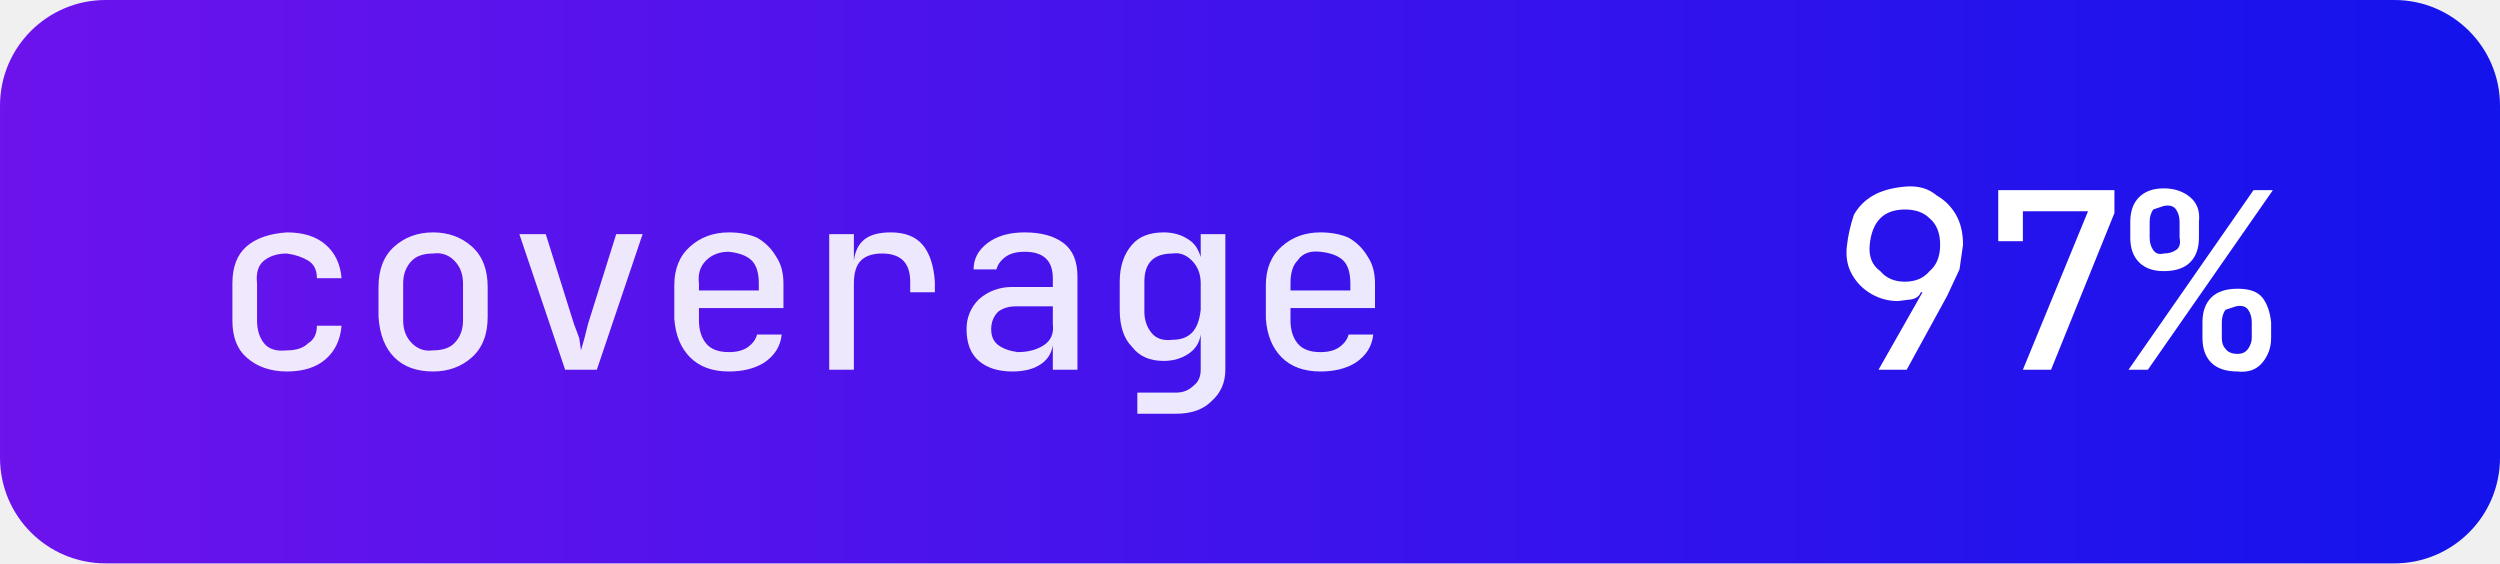
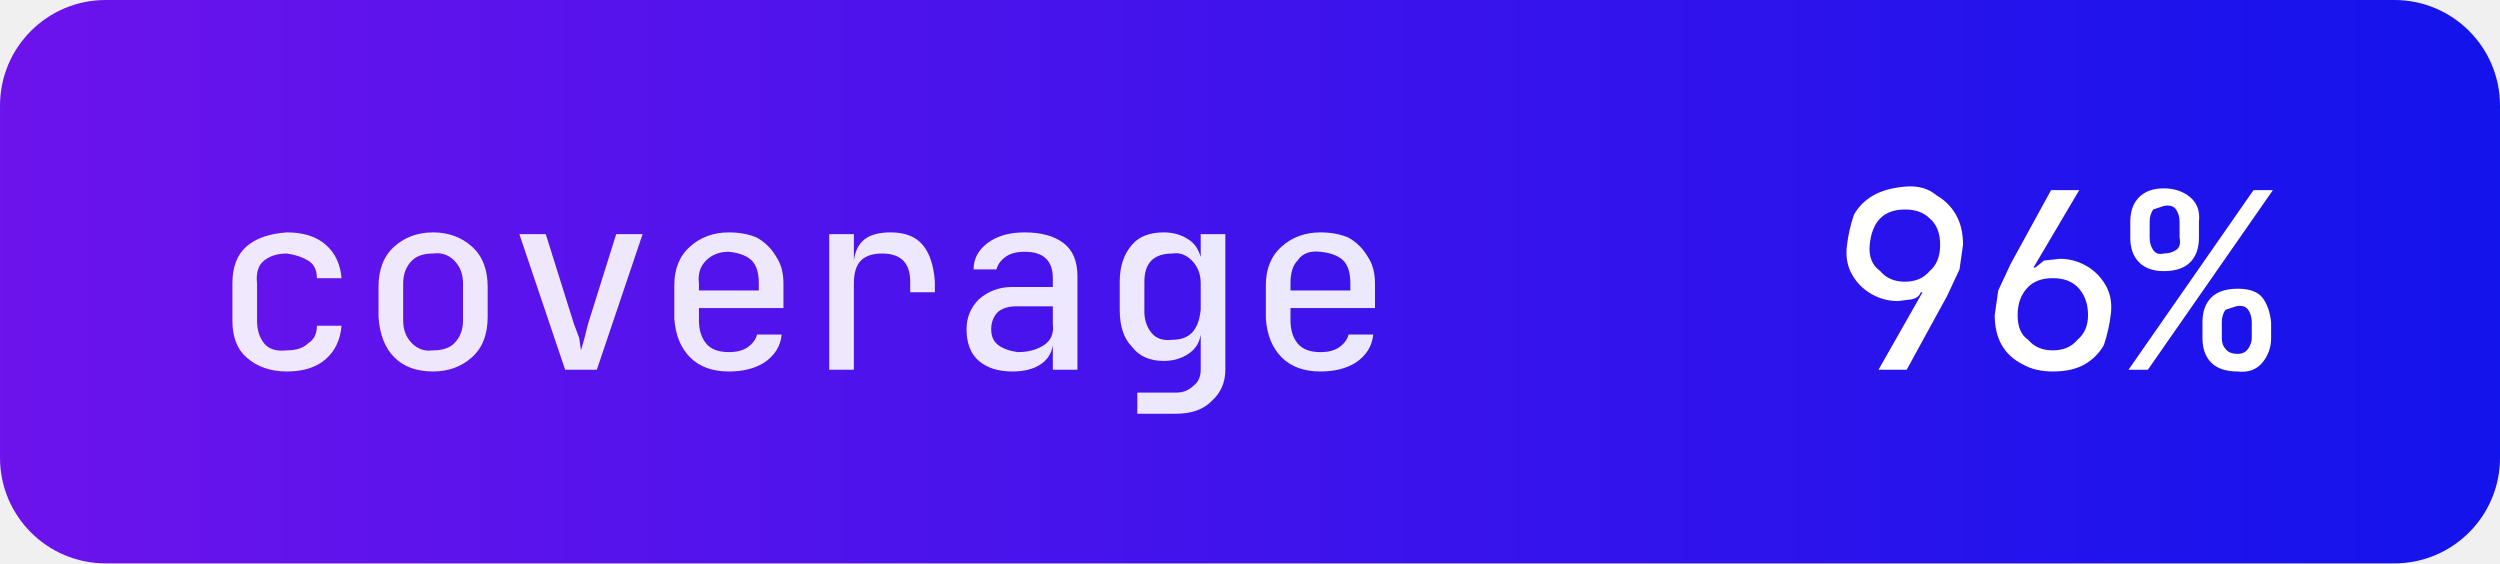
<svg xmlns="http://www.w3.org/2000/svg" width="142" height="32" viewBox="0 0 142 32">
  <defs>
    <pattern id="satori_pattern_id_0" width="1" height="1" x="0" y="0" patternUnits="objectBoundingBox">
      <linearGradient id="satori_biid_0" x1="0" x2="1" y1="0" y2="0" spreadMethod="pad">
        <stop offset="0%" stop-color="#6d13ec" />
        <stop offset="100%" stop-color="#1313ec" />
      </linearGradient>
      <path fill="url(#satori_biid_0)" d="M0 0H142V32H0z" />
    </pattern>
  </defs>
  <clipPath id="satori_cp-id">
    <path d="M6 0H136A6 6 0 0 1 142 6V26A6 6 0 0 1 136 32H6A6 6 0 0 1 0 26V6A6 6 0 0 1 6 0" />
  </clipPath>
  <mask id="satori_om-id">
    <path fill="#fff" d="M0 0H142V32H0z" />
  </mask>
  <path fill="url(#satori_pattern_id_0)" d="M6 0H136A6 6 0 0 1 142 6V26A6 6 0 0 1 136 32H6A6 6 0 0 1 0 26V6A6 6 0 0 1 6 0" />
  <g clip-path="url(#satori_cp-id)" mask="url(#satori_om-id)">
    <path fill="#fff" fill-opacity=".9" d="M16.3 21.1Q14.9 21.1 14 20.3 13.2 19.6 13.2 18.2V16.1Q13.2 14.7 14 14T16.3 13.2Q17.7 13.2 18.5 13.9T19.4 15.8H18Q18 15.1 17.5 14.8T16.3 14.4Q15.5 14.4 15 14.8T14.6 16.1V18.2Q14.6 19 15 19.5T16.3 19.9Q17.1 19.9 17.5 19.5 18 19.2 18 18.5H19.4Q19.3 19.7 18.5 20.4T16.3 21.1M24.6 21.1Q23.2 21.1 22.4 20.3T21.5 18V16.3Q21.5 14.8 22.4 14T24.6 13.2 26.8 14 27.7 16.3V18Q27.7 19.5 26.8 20.3T24.6 21.1M24.6 19.9Q25.4 19.9 25.8 19.5 26.3 19 26.3 18.2V16.1Q26.3 15.3 25.8 14.8T24.6 14.4Q23.8 14.4 23.4 14.8 22.9 15.3 22.9 16.1V18.2Q22.9 19 23.4 19.5T24.6 19.9M33.9 21H32.1L29.5 13.3H31L32.6 18.4 32.9 19.2 33 19.9 33.2 19.2 33.4 18.4 35 13.3H36.5zM41.4 21.1Q40 21.1 39.2 20.3T38.3 18.1V16.2Q38.3 14.8 39.2 14T41.4 13.2Q42.3 13.2 43 13.5 43.7 13.9 44.1 14.6 44.5 15.2 44.5 16.1V17.5H39.7V18.2Q39.7 19 40.1 19.5T41.4 20Q42.1 20 42.5 19.7T43 19H44.4Q44.3 20 43.4 20.6 42.6 21.1 41.4 21.1M39.7 16.1V16.5H43.1V16.1Q43.1 15.2 42.7 14.8T41.4 14.3Q40.6 14.3 40.1 14.8T39.7 16.1M48.5 21H47.1V13.3H48.5V14.8Q48.6 14 49.1 13.6T50.6 13.2Q51.8 13.2 52.4 13.9T53.1 16V16.6H51.7V16Q51.7 14.4 50.1 14.4 49.3 14.4 48.9 14.8T48.5 16.1zM57.5 21.1Q56.3 21.1 55.6 20.5T54.9 18.7Q54.9 17.7 55.6 17 56.4 16.3 57.5 16.3H59.8V15.8Q59.8 14.3 58.2 14.3 57.5 14.3 57.1 14.6T56.6 15.3H55.3Q55.3 14.4 56.1 13.8T58.2 13.2Q59.6 13.2 60.4 13.8T61.2 15.7V21H59.8V19.6Q59.7 20.3 59.1 20.7T57.5 21.1M57.8 20Q58.7 20 59.3 19.6T59.8 18.4V17.4H57.7Q57.1 17.4 56.7 17.7 56.3 18.1 56.3 18.7T56.7 19.6 57.8 20M66.8 23.5H64.6V22.3H66.8Q67.4 22.3 67.8 21.9 68.2 21.6 68.2 21V19Q68.1 19.7 67.5 20.1T66.1 20.5Q64.9 20.5 64.3 19.7 63.6 19 63.6 17.6V16Q63.6 14.7 64.3 13.9 64.9 13.2 66.1 13.2 66.9 13.2 67.5 13.6 68 13.9 68.2 14.6V13.3H69.6V21Q69.6 22.1 68.8 22.8 68.1 23.5 66.8 23.5M66.6 19.3Q67.3 19.3 67.7 18.9T68.2 17.6V16.1Q68.2 15.3 67.7 14.8T66.6 14.4Q65.8 14.4 65.4 14.8T65 16V17.7Q65 18.4 65.4 18.9T66.6 19.3M75 21.1Q73.6 21.1 72.8 20.3T71.9 18.1V16.2Q71.9 14.8 72.8 14T75 13.2Q75.9 13.2 76.6 13.5 77.3 13.9 77.7 14.6 78.1 15.2 78.1 16.1V17.5H73.3V18.2Q73.3 19 73.7 19.5T75 20Q75.7 20 76.1 19.7T76.6 19H78Q77.9 20 77 20.6 76.2 21.1 75 21.1M73.3 16.1V16.5H76.7V16.1Q76.7 15.2 76.3 14.8T75 14.3 73.7 14.8Q73.3 15.2 73.3 16.1" />
  </g>
  <g clip-path="url(#satori_cp-id)" mask="url(#satori_om-id)">
-     <path fill="#fff" d="M108.3 21H106.7L109.2 16.6H109.1Q109 16.9 108.6 17L107.8 17.1Q107 17.1 106.3 16.7T105.2 15.6 104.9 14 105.3 12.2Q105.7 11.5 106.4 11.1T108.2 10.6 110 11.1Q110.7 11.5 111.1 12.2T111.5 13.9L111.3 15.3 110.6 16.8zM108.2 16Q109.1 16 109.6 15.4 110.2 14.9 110.2 13.9T109.6 12.4Q109.1 11.9 108.2 11.9T106.8 12.4 106.2 13.9 106.8 15.4Q107.3 16 108.2 16M116.5 21H114.9L118.6 12H114.9V13.7H113.5V10.8H120.1V12.1zM122.9 15.4Q122 15.4 121.5 14.9T121 13.5V12.6Q121 11.7 121.5 11.2T122.9 10.7 124.4 11.2 124.9 12.6V13.5Q124.9 14.4 124.4 14.9T122.9 15.4M122 21H120.9L128 10.8H129.1zM122.9 14.4Q123.3 14.4 123.6 14.2T123.8 13.5V12.6Q123.8 12.2 123.6 11.9T122.9 11.7L122.3 11.9Q122.1 12.2 122.1 12.6V13.5Q122.1 13.9 122.3 14.2T122.9 14.4M127.1 21.1Q126.1 21.1 125.6 20.6T125.1 19.2V18.3Q125.1 17.4 125.6 16.9T127.1 16.4 128.5 16.9 129 18.3V19.2Q129 20 128.5 20.6T127.1 21.1M127.1 20.1Q127.5 20.1 127.7 19.8T127.9 19.2V18.3Q127.9 17.9 127.7 17.6T127 17.4L126.4 17.6Q126.2 17.9 126.2 18.3V19.2Q126.2 19.6 126.4 19.8 126.6 20.1 127.1 20.1" />
+     <path fill="#fff" d="M108.3 21H106.7L109.2 16.6H109.1Q109 16.9 108.6 17L107.8 17.1Q107 17.1 106.3 16.7T105.2 15.6 104.9 14 105.3 12.2Q105.7 11.5 106.4 11.1T108.2 10.6 110 11.1Q110.7 11.5 111.1 12.2T111.5 13.9L111.3 15.3 110.6 16.8zM108.2 16Q109.1 16 109.6 15.4 110.2 14.9 110.2 13.9T109.6 12.4Q109.1 11.9 108.2 11.9T106.8 12.4 106.2 13.9 106.8 15.4Q107.3 16 108.2 16M116.6 21.1Q115.6 21.1 114.9 20.7 114.1 20.3 113.7 19.6T113.3 17.9L113.5 16.5 114.2 15 116.5 10.8H118.1L115.5 15.2H115.6L116.1 14.8 117 14.7Q117.8 14.7 118.5 15.1T119.6 16.2 119.9 17.8 119.5 19.6Q119.1 20.3 118.4 20.7T116.6 21.1M116.6 19.9Q117.5 19.9 118 19.3 118.6 18.8 118.6 17.9 118.6 16.9 118 16.3 117.5 15.8 116.6 15.8T115.2 16.3Q114.6 16.9 114.6 17.9T115.2 19.3Q115.7 19.9 116.6 19.9M122.9 15.4Q122 15.4 121.5 14.9T121 13.5V12.6Q121 11.7 121.5 11.2T122.9 10.7 124.4 11.2 124.9 12.6V13.5Q124.9 14.4 124.4 14.9T122.9 15.4M122 21H120.9L128 10.8H129.1zM122.9 14.4Q123.3 14.4 123.6 14.2T123.8 13.5V12.6Q123.8 12.2 123.6 11.9T122.9 11.7L122.3 11.9Q122.1 12.2 122.1 12.6V13.5Q122.1 13.9 122.3 14.2T122.9 14.4M127.1 21.1Q126.1 21.1 125.6 20.6T125.1 19.2V18.3Q125.1 17.4 125.6 16.9T127.1 16.4 128.5 16.9 129 18.3V19.2Q129 20 128.5 20.6T127.1 21.1M127.1 20.1Q127.5 20.1 127.7 19.8T127.9 19.2V18.3Q127.9 17.9 127.7 17.6T127 17.4L126.4 17.6Q126.2 17.9 126.2 18.3V19.2Q126.2 19.6 126.4 19.8 126.6 20.1 127.1 20.1" />
  </g>
</svg>
